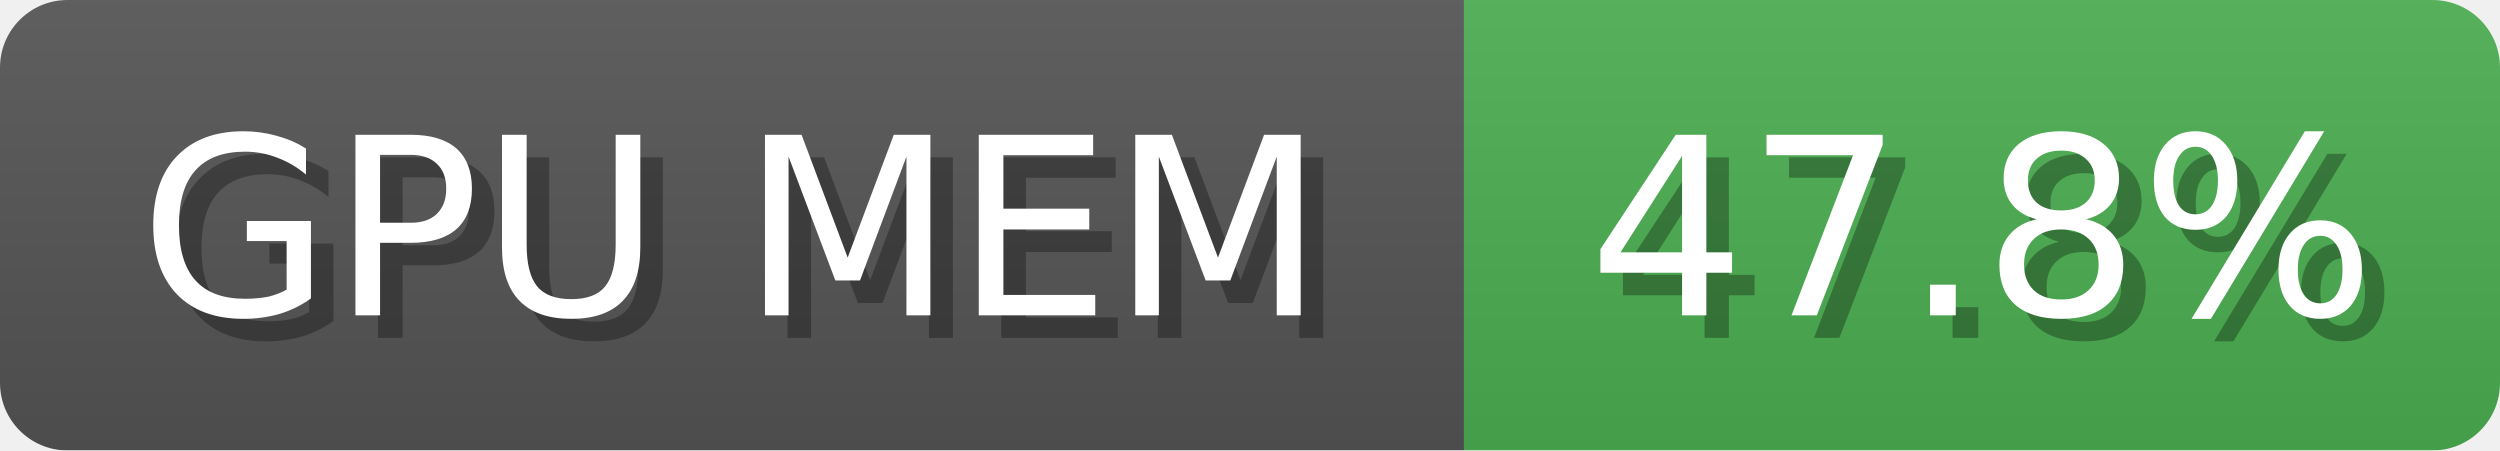
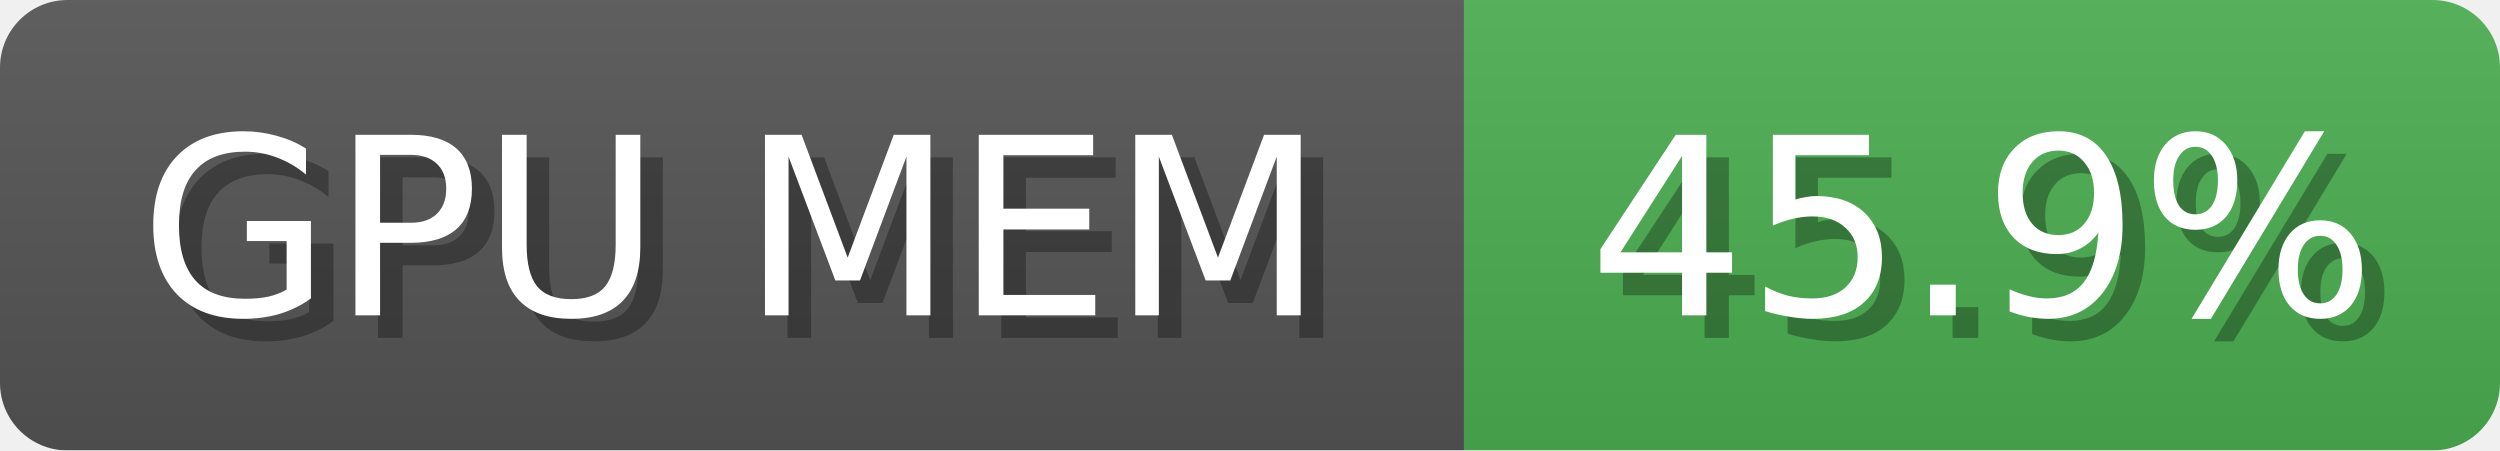
<svg xmlns="http://www.w3.org/2000/svg" width="111" height="20">
  <linearGradient id="b" x2="0" y2="100%">
    <stop offset="0" stop-color="#bbb" stop-opacity=".1" />
    <stop offset="1" stop-opacity=".1" />
  </linearGradient>
-   <mask id="anybadge_235">
+   <mask id="anybadge_11">
    <rect width="111" height="20" rx="3" fill="#fff" />
  </mask>
-   <g mask="url(#anybadge_235)">
+   <g mask="url(#anybadge_11)">
    <path fill="#555" d="M0 0h65v20H0z" />
    <path fill="#4CAF50" d="M65 0h46v20H65z" />
    <path fill="url(#b)" d="M0 0h111v20H0z" />
  </g>
  <g fill="#fff" text-anchor="middle" font-family="DejaVu Sans,Verdana,Geneva,sans-serif" font-size="11">
    <text x="33.5" y="15" fill="#010101" fill-opacity=".3">GPU MEM</text>
    <text x="32.5" y="14">GPU MEM</text>
  </g>
  <g fill="#fff" text-anchor="middle" font-family="DejaVu Sans,Verdana,Geneva,sans-serif" font-size="11">
-     <text x="89.0" y="15" fill="#010101" fill-opacity=".3">47.8%</text>
-     <text x="88.0" y="14">47.8%</text>
+     <text x="89.0" y="15" fill="#010101" fill-opacity=".3">45.9%</text>
+     <text x="88.0" y="14">45.9%</text>
  </g>
</svg>
